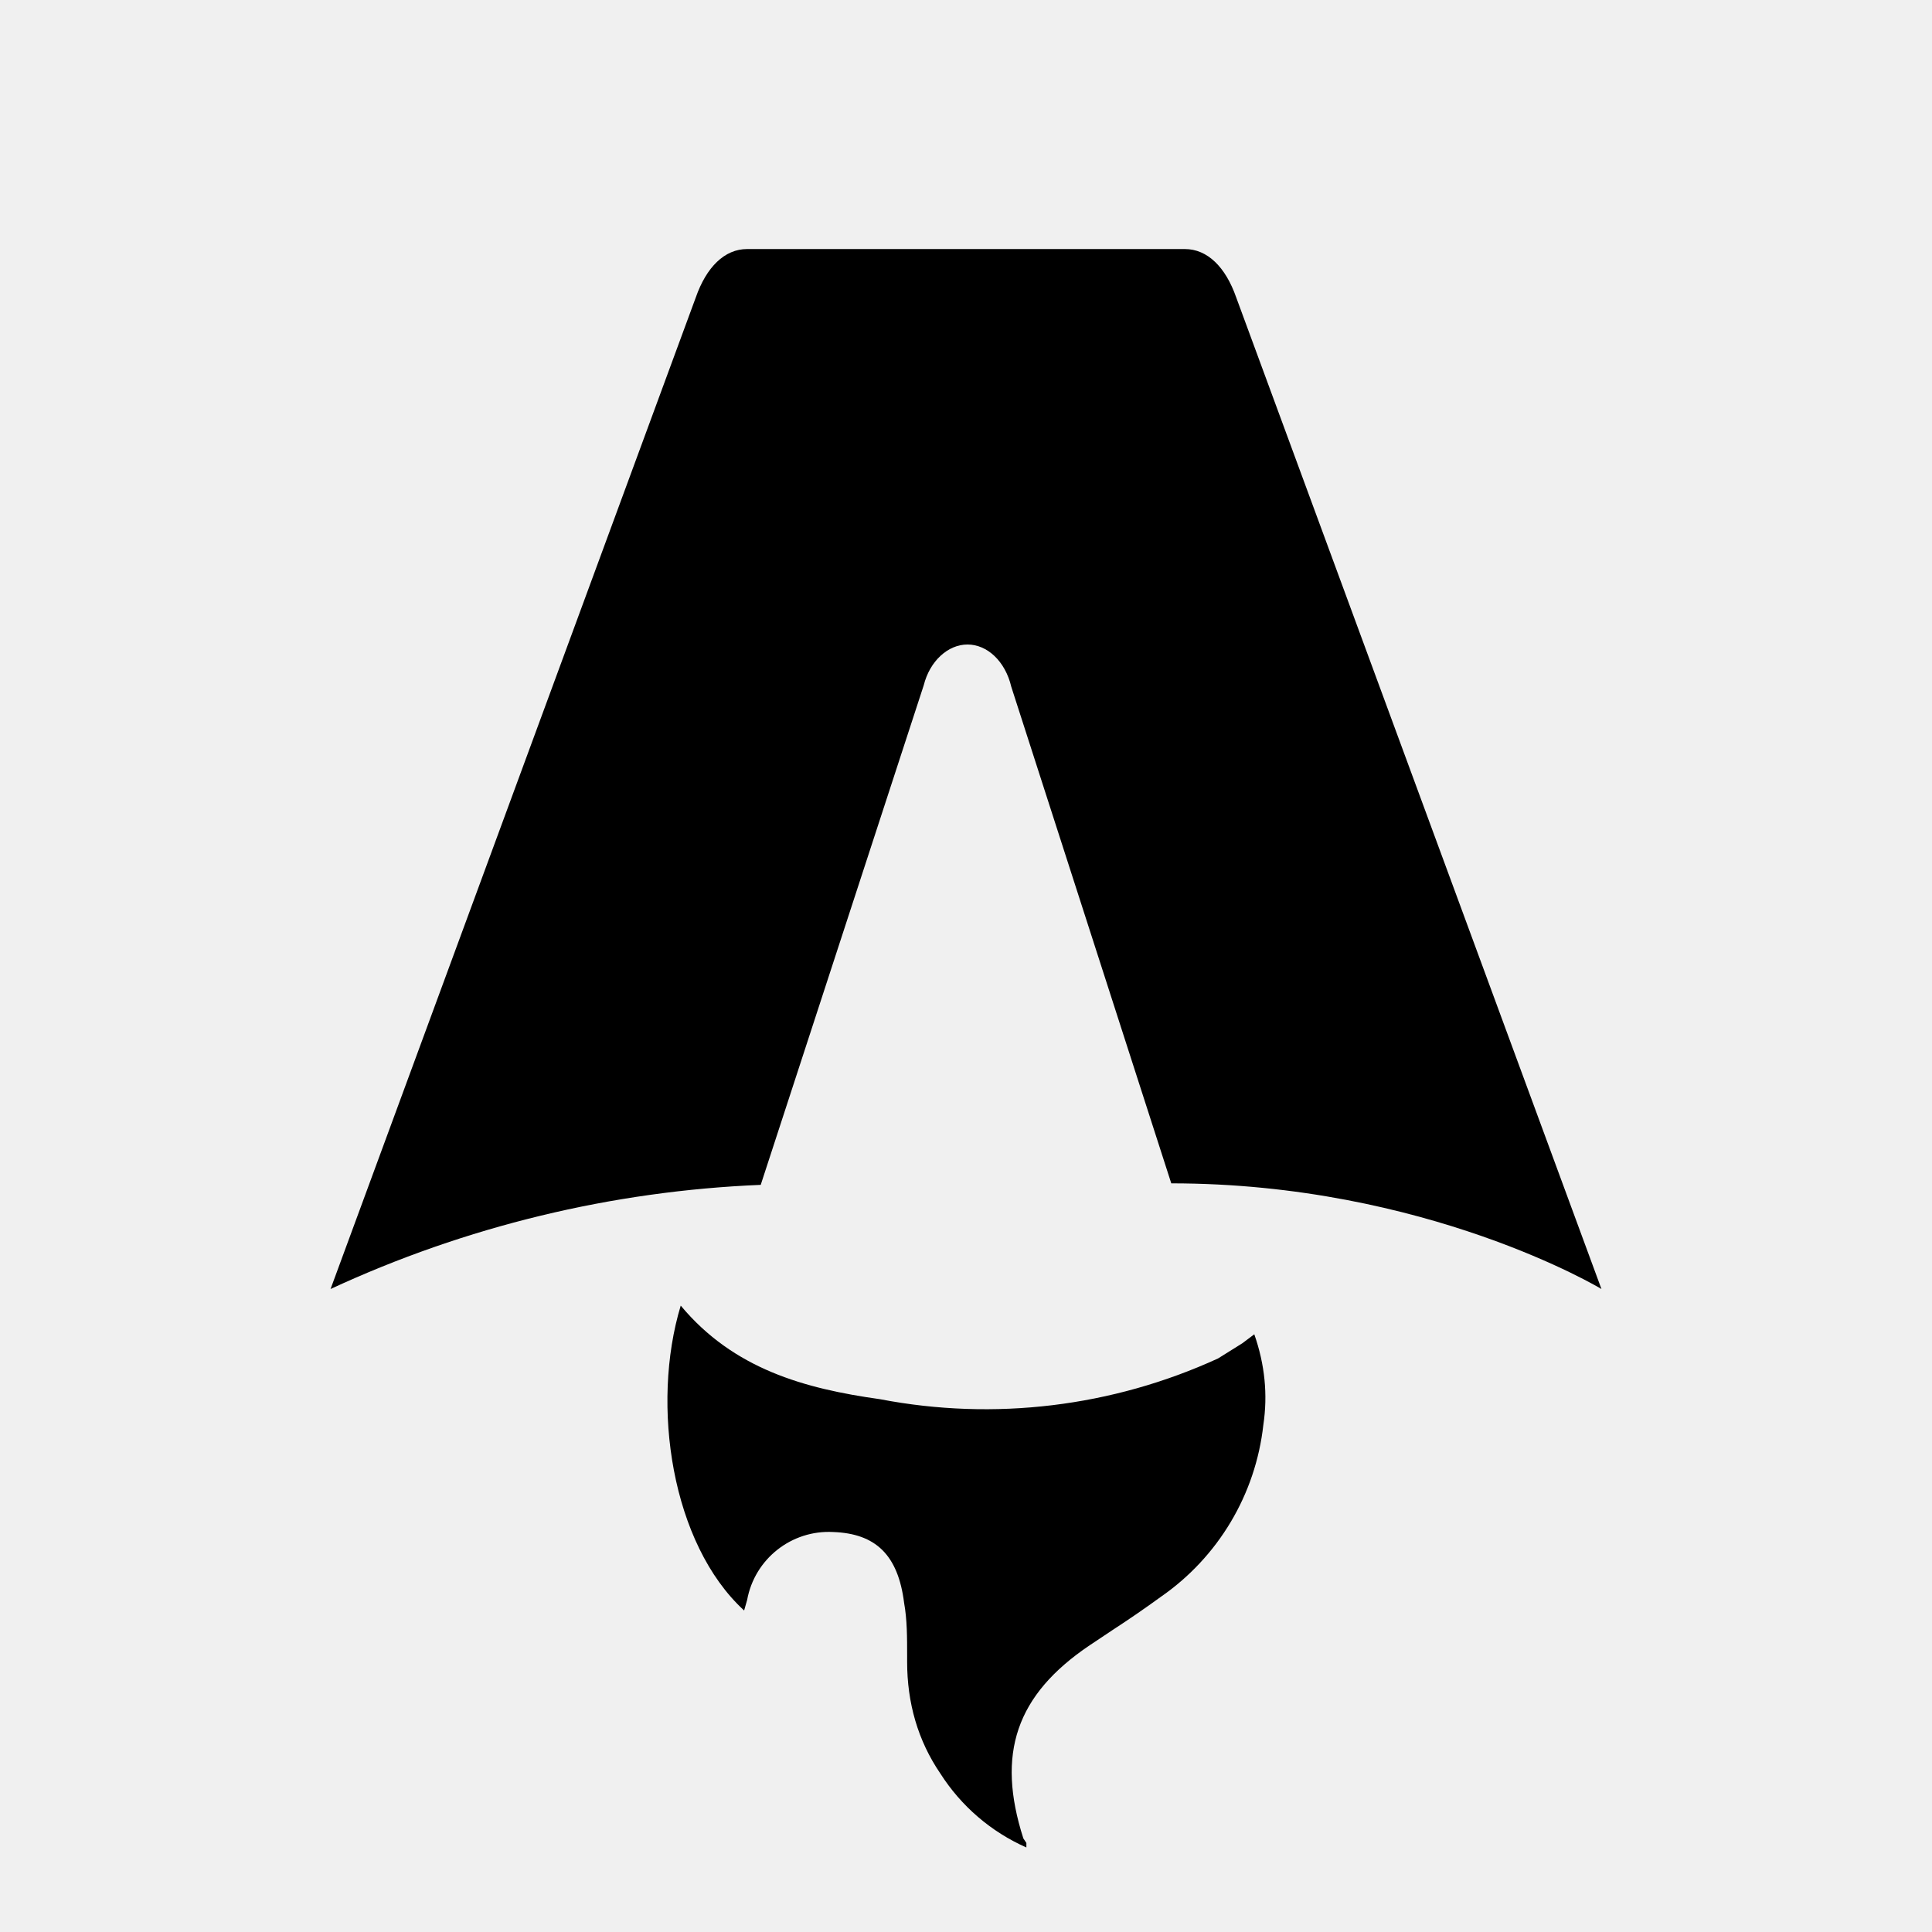
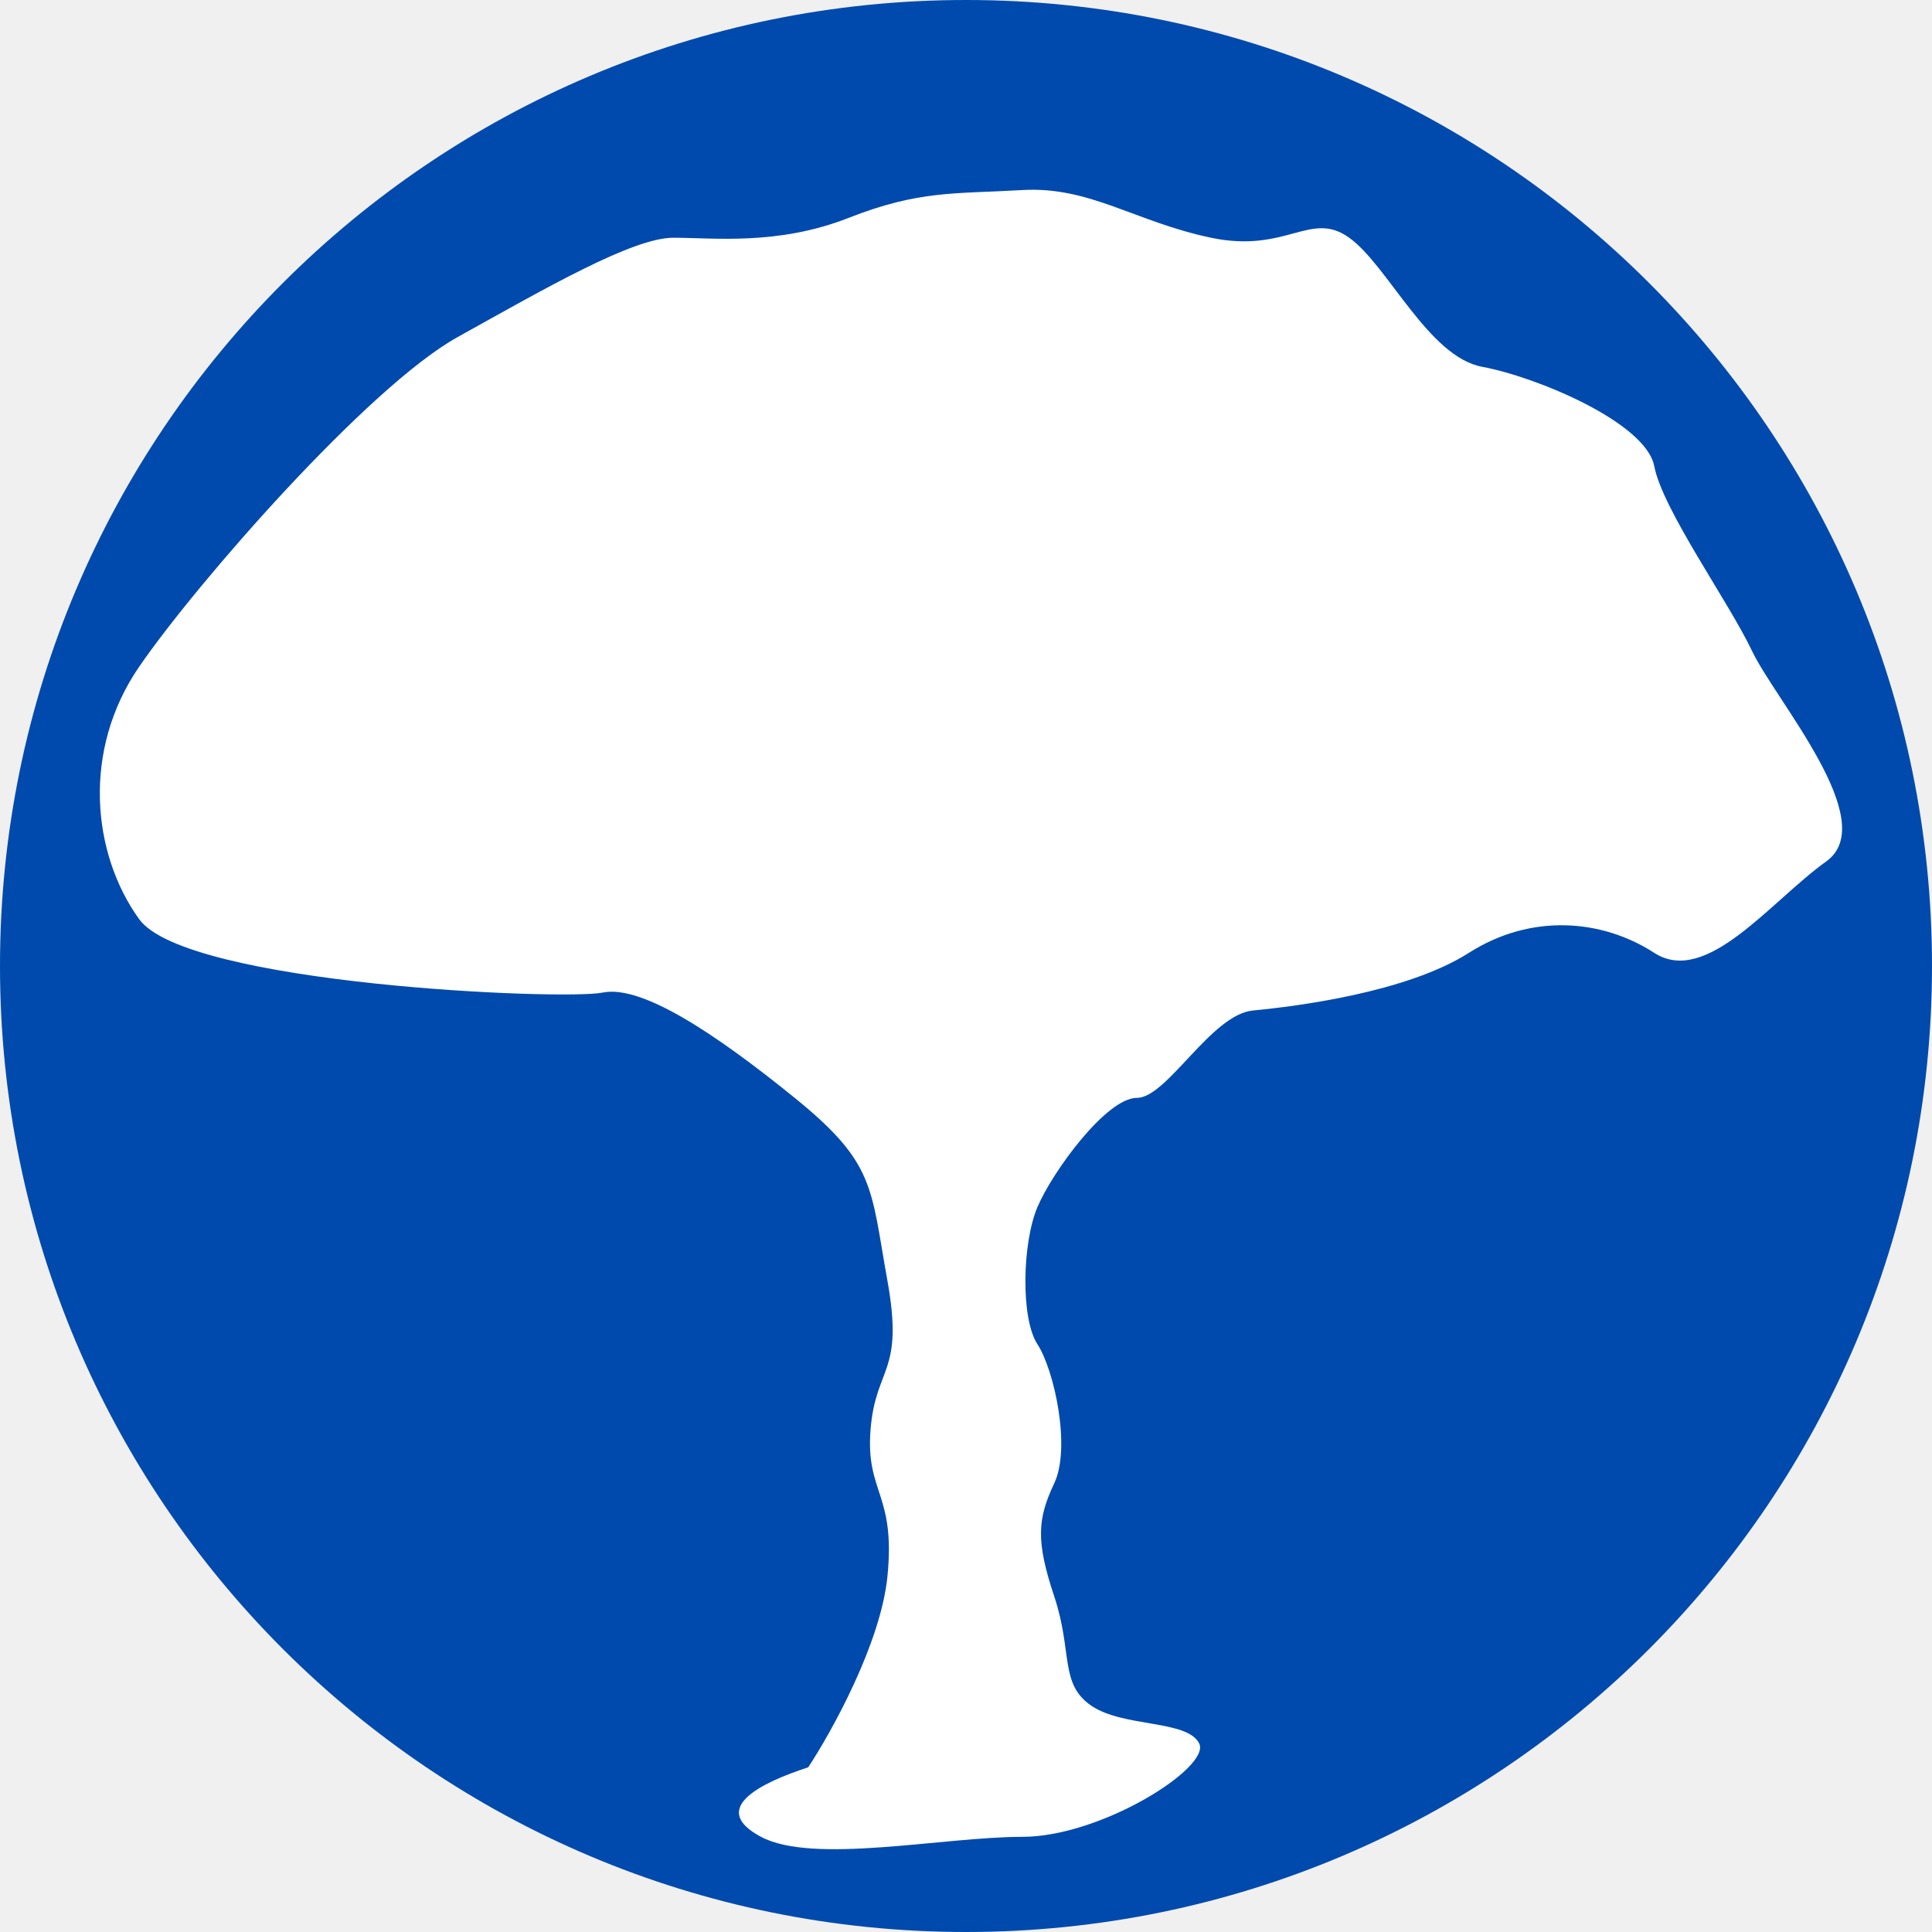
- <svg xmlns="http://www.w3.org/2000/svg" fill="none" viewBox="0 0 128 128">
-   <path d="M50.4 78.5a75.1 75.1 0 0 0-28.5 6.9l24.2-65.7c.7-2 1.9-3.2 3.4-3.2h29c1.5 0 2.7 1.2 3.4 3.2l24.2 65.7s-11.6-7-28.5-7L67 45.5c-.4-1.7-1.6-2.8-2.9-2.8-1.3 0-2.5 1.1-2.9 2.7L50.4 78.5Zm-1.1 28.2Zm-4.2-20.2c-2 6.6-.6 15.8 4.2 20.2a17.5 17.5 0 0 1 .2-.7 5.5 5.5 0 0 1 5.7-4.5c2.8.1 4.3 1.5 4.7 4.7.2 1.1.2 2.3.2 3.5v.4c0 2.7.7 5.2 2.2 7.4a13 13 0 0 0 5.7 4.9v-.3l-.2-.3c-1.8-5.6-.5-9.5 4.4-12.8l1.5-1a73 73 0 0 0 3.2-2.2 16 16 0 0 0 6.8-11.4c.3-2 .1-4-.6-6l-.8.6-1.6 1a37 37 0 0 1-22.4 2.7c-5-.7-9.7-2-13.2-6.2Z" />
+ <svg xmlns="http://www.w3.org/2000/svg" fill="none" viewBox="0 0 560 560">
+   <circle class="disc" cx="280" cy="280" r="280" />
+   <path class="mark" d="M257.221 456.989C255.267 476.336 241.1 501.901 234.261 512.265C220.094 516.871 205.439 524.356 220.583 532.417C235.727 540.478 273.342 532.417 296.303 532.417C319.263 532.417 351.016 512.265 347.597 505.355C344.177 498.446 325.613 500.749 316.332 494.415C307.05 488.082 310.958 478.869 305.584 462.747C300.211 446.625 300.699 440.291 305.584 429.927C310.47 419.563 305.584 397.107 300.699 389.622C295.814 382.137 296.303 360.257 300.699 349.892C305.096 339.528 320.728 318.224 329.522 318.224C338.315 318.224 351.016 294.041 363.229 292.889C375.442 291.738 407.684 287.707 425.759 276.191C443.834 264.676 464.352 266.403 479.496 276.191C494.64 285.98 513.203 261.221 529.324 249.705C545.445 238.189 514.669 203.066 507.829 188.672C500.99 174.277 481.938 147.791 479.496 135.123C477.053 122.456 445.3 109.213 429.667 106.334C414.035 103.455 402.31 76.969 391.074 68.908C379.839 60.846 372.999 73.514 351.016 68.908C329.033 64.301 315.843 53.937 296.303 55.089C276.762 56.24 266.503 55.089 245.986 63.15C225.468 71.211 206.904 68.908 195.18 68.908C183.456 68.908 158.542 83.302 132.65 97.697C106.759 112.092 56.931 169.095 40.321 193.278C23.712 217.461 26.642 247.402 40.321 266.403C53.999 285.404 163.427 290.01 174.662 287.707C185.898 285.404 206.904 299.223 230.353 318.224C253.802 337.225 252.336 344.135 257.221 371.197C262.107 398.259 253.802 395.956 252.336 414.381C250.871 432.806 259.664 432.806 257.221 456.989Z" />
  <style>
-         path { fill: #000; }
+         .disc { fill: #004AAD; }
+         .mark { fill: #FFF; }
        @media (prefers-color-scheme: dark) {
-             path { fill: #FFF; }
+             .disc { fill: #FFF; }
+             .mark { fill: #004AAD; }
        }
    </style>
</svg>
